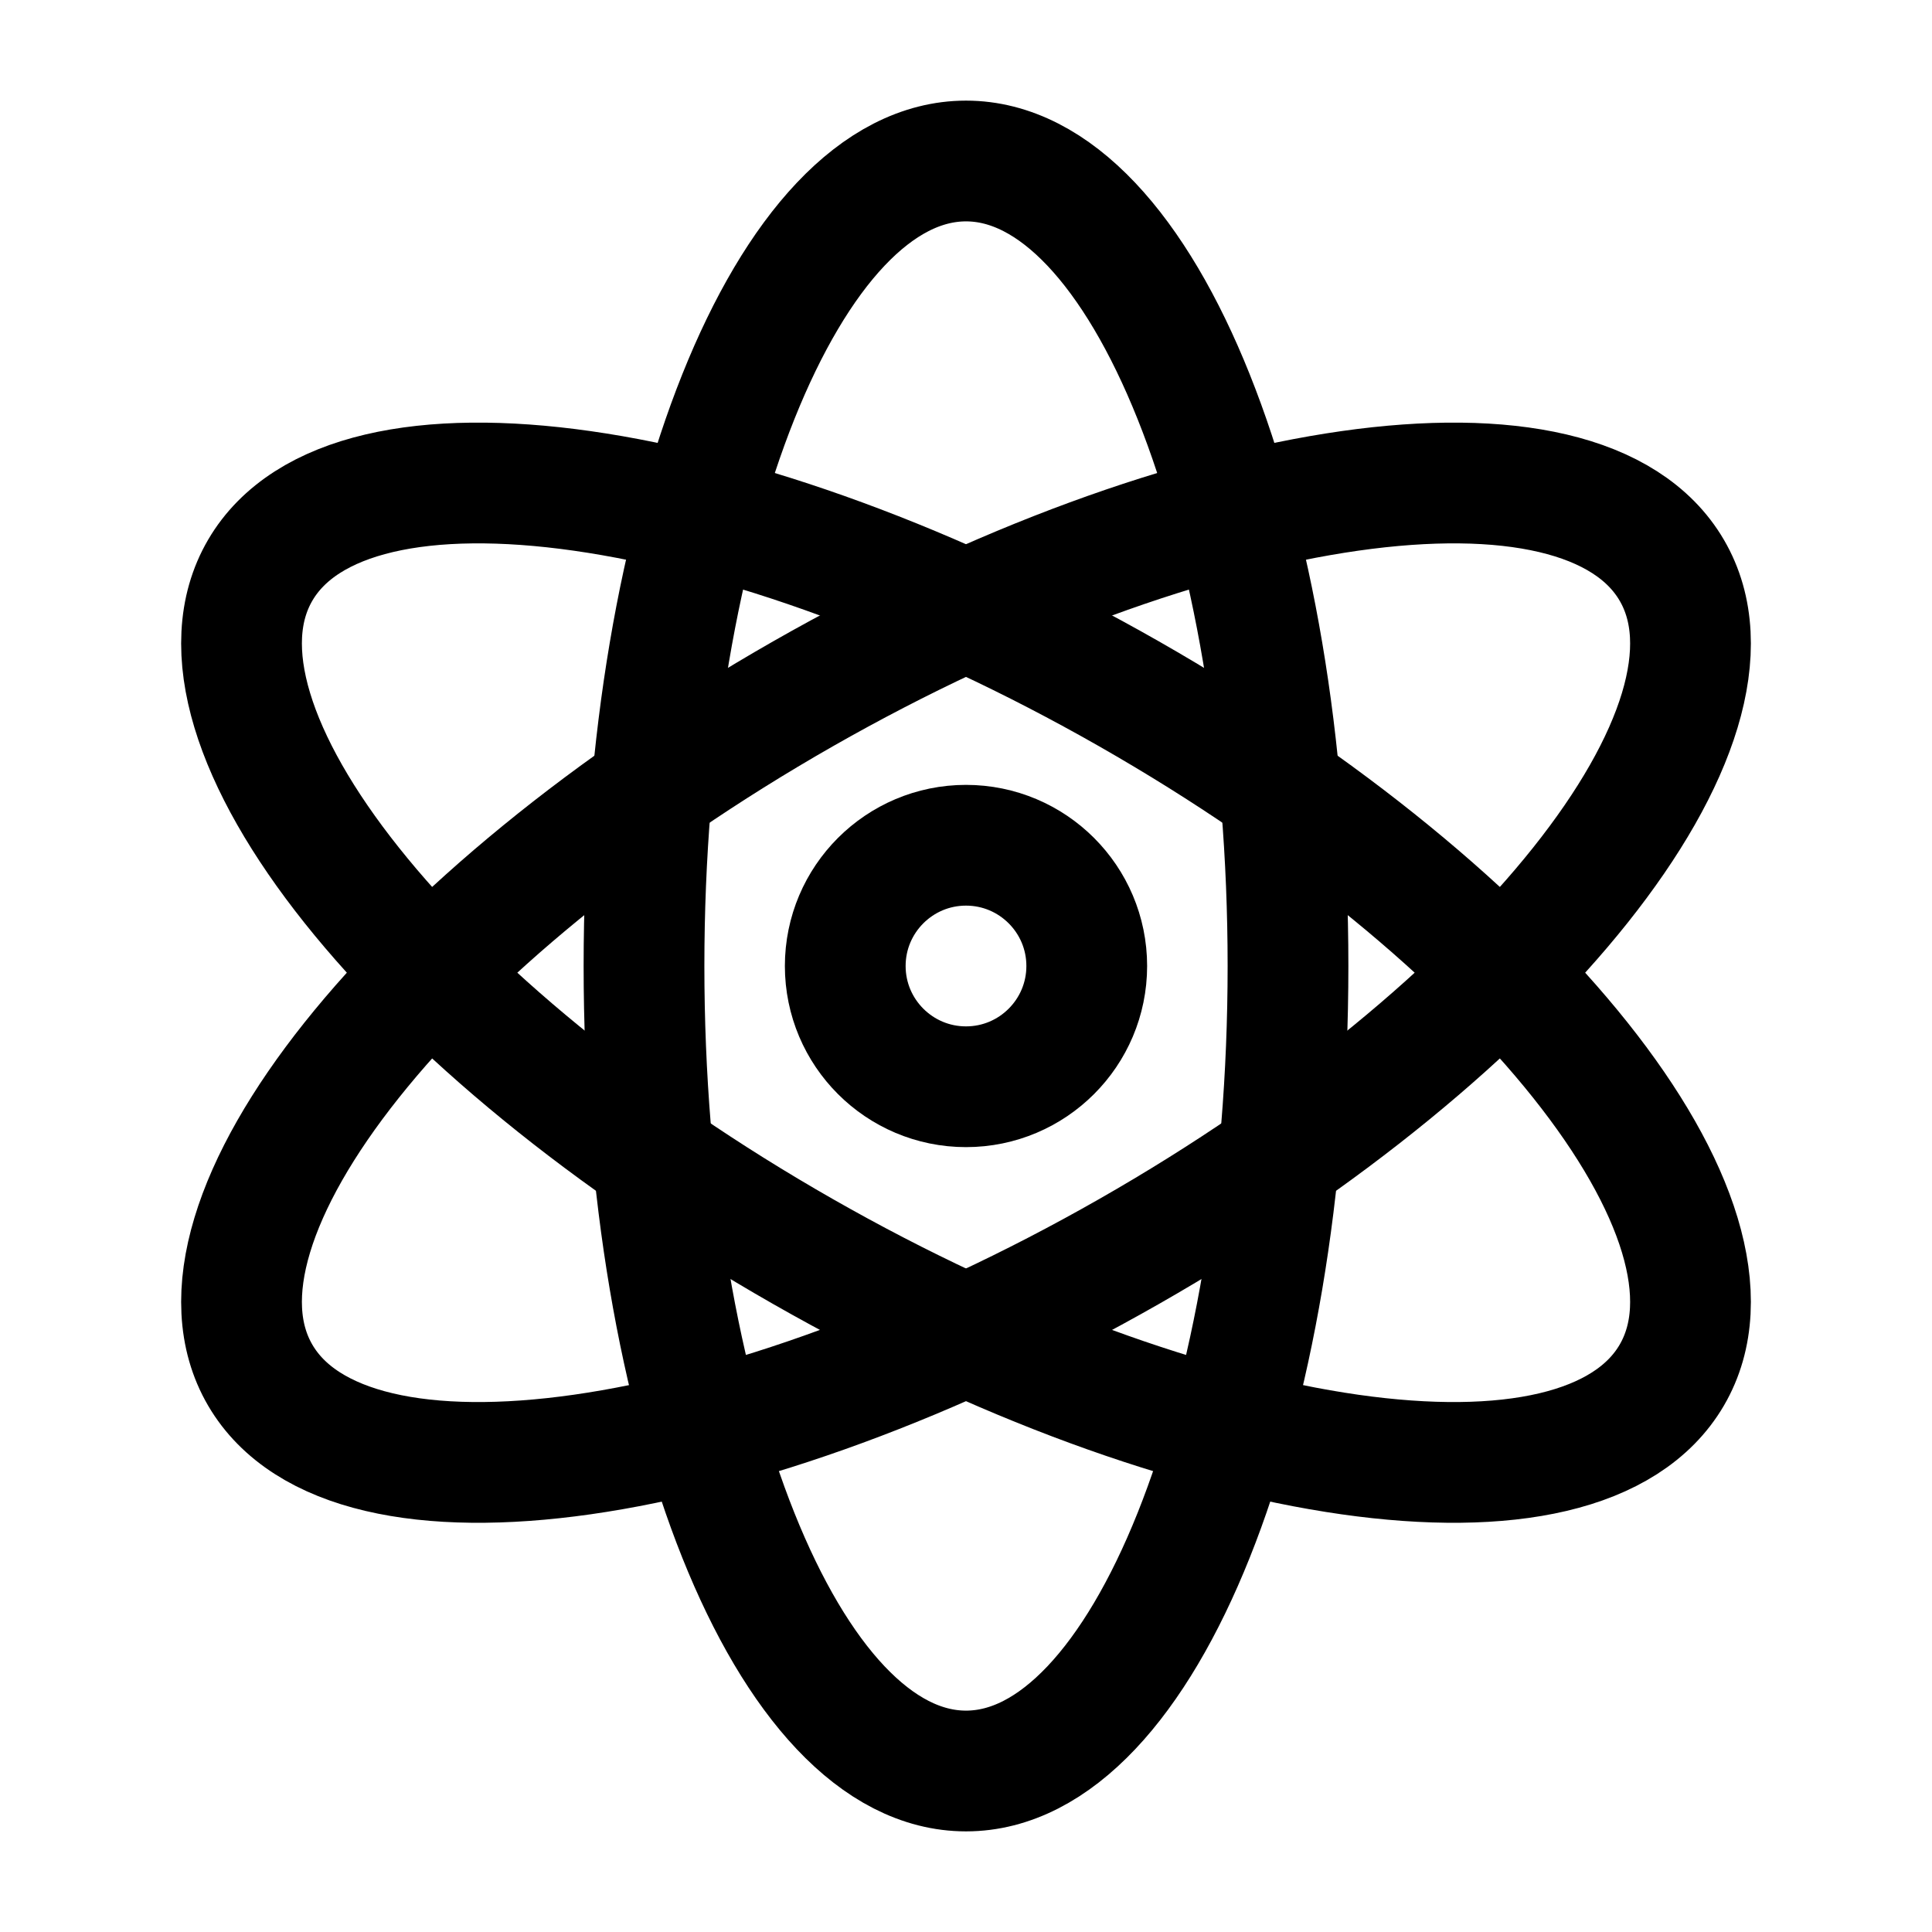
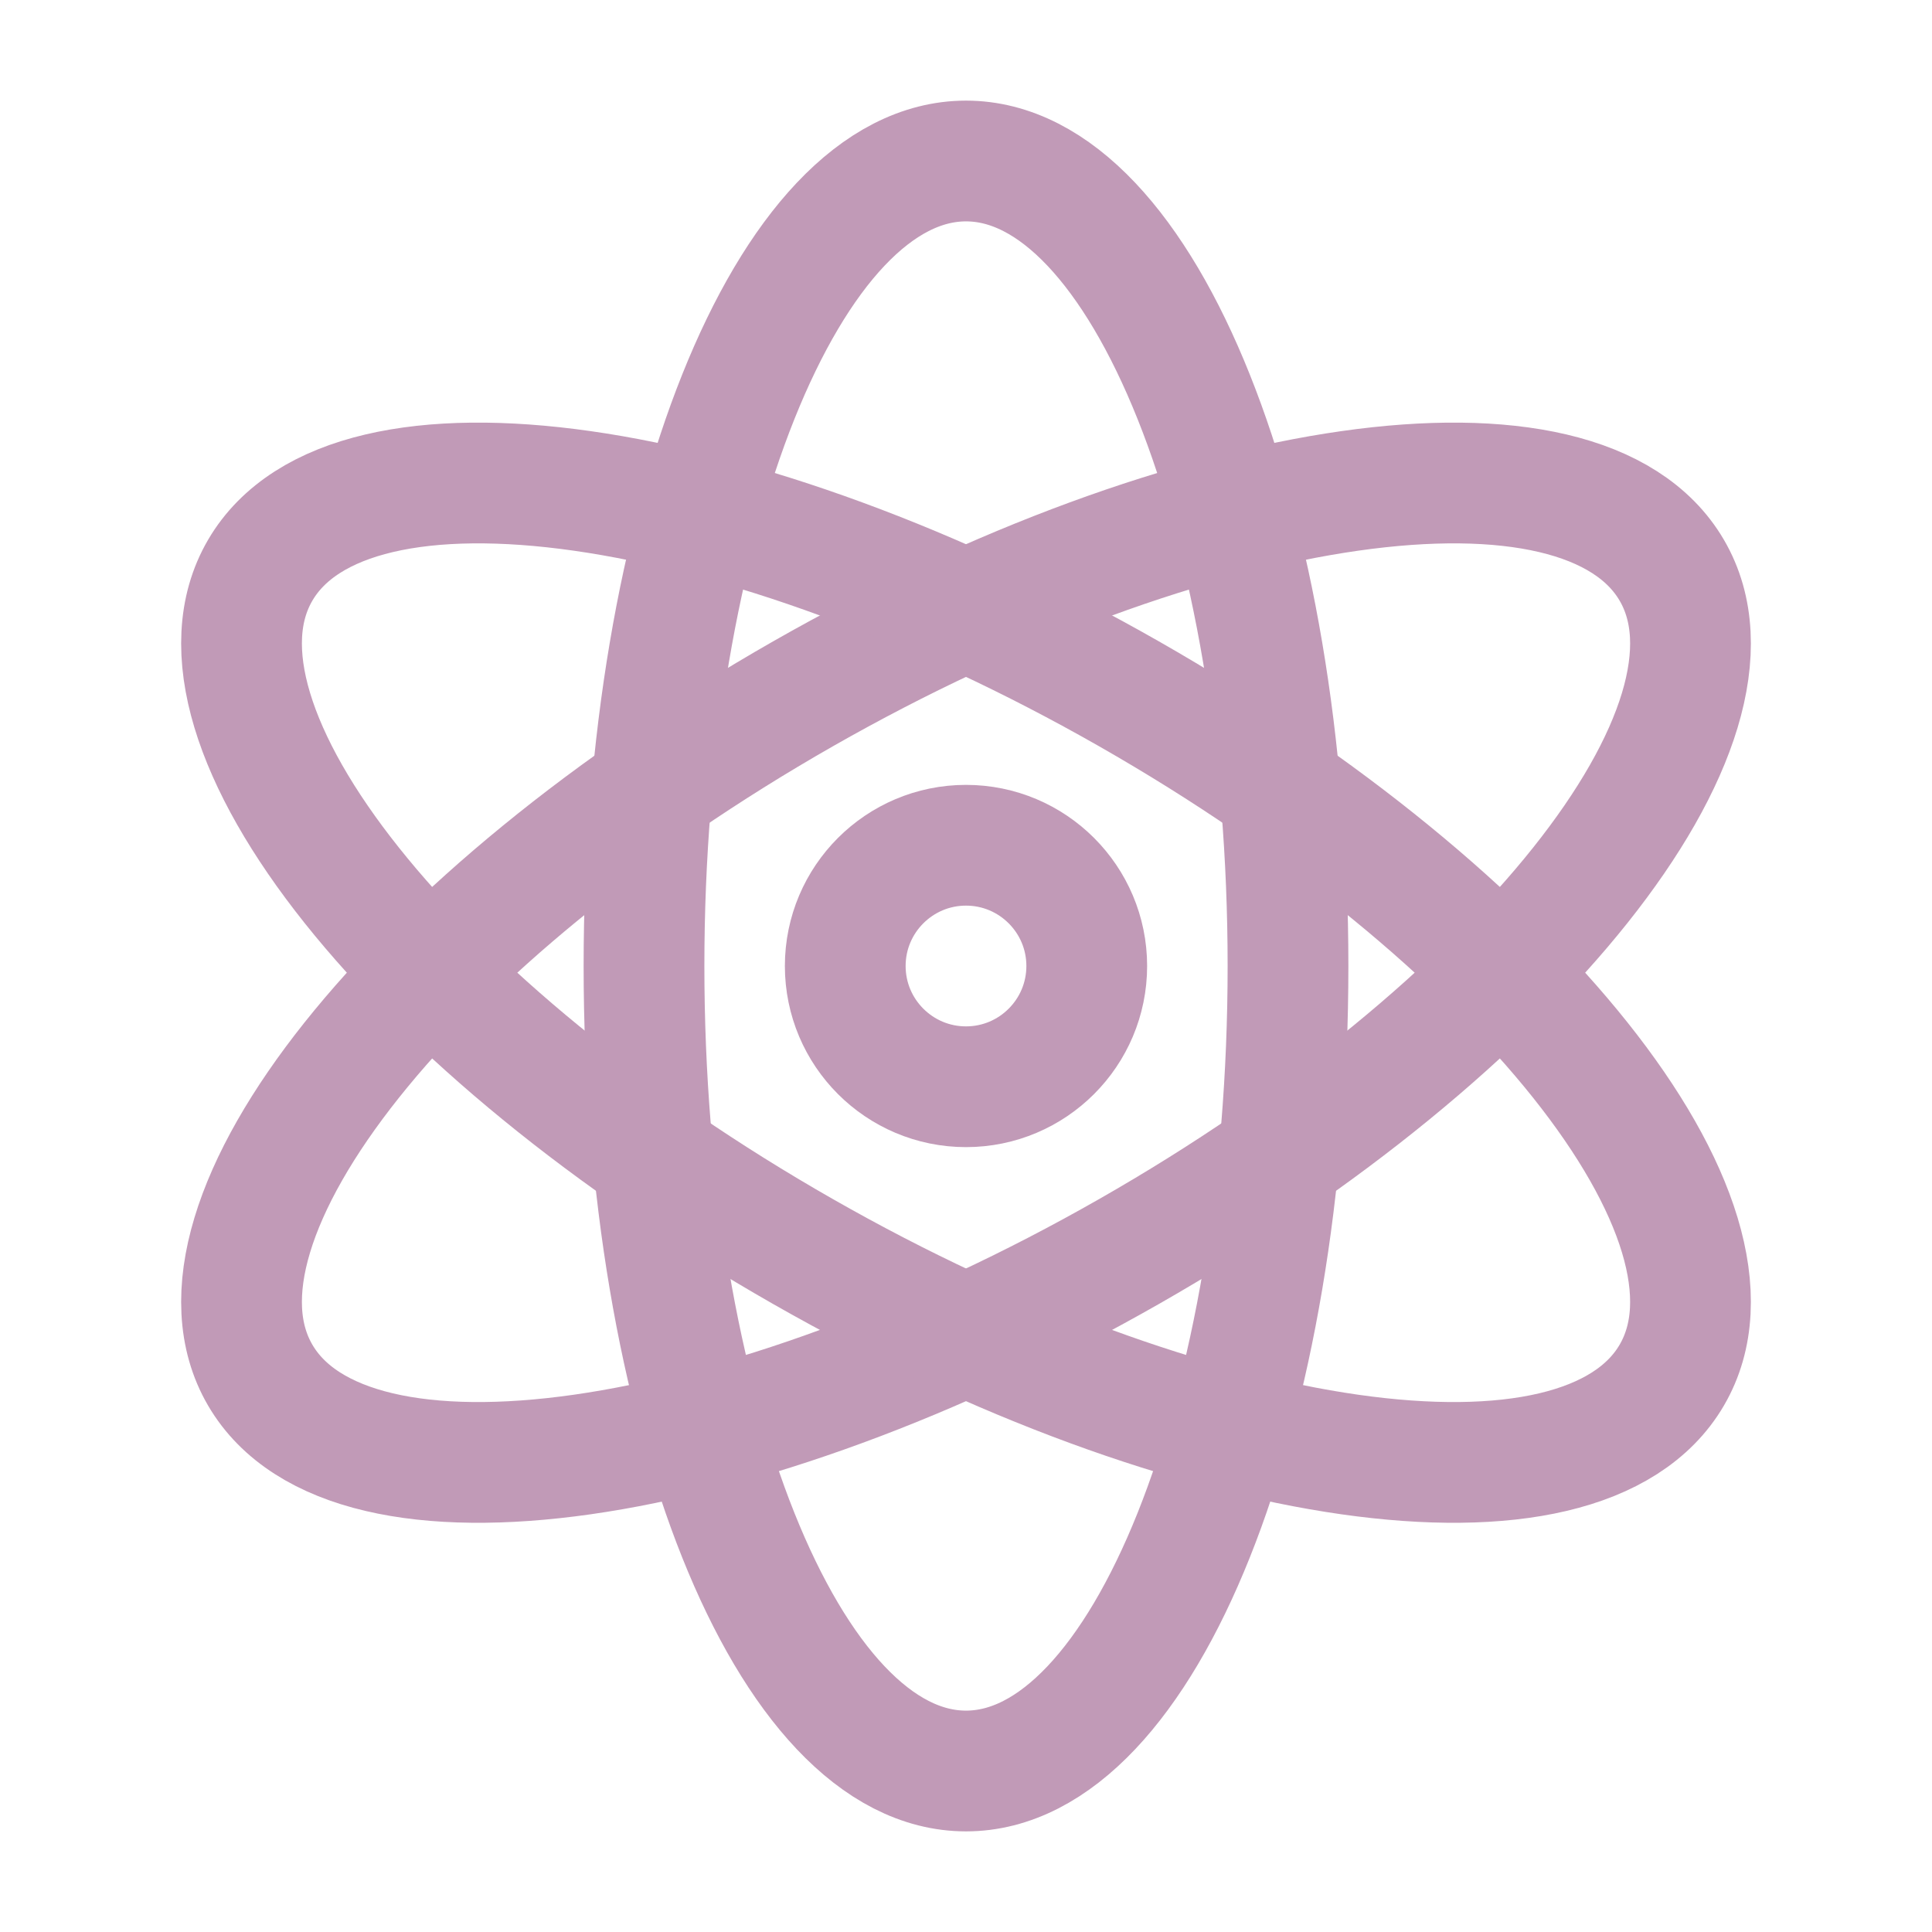
- <svg xmlns="http://www.w3.org/2000/svg" viewBox="0 0 24 24" width="24" height="24" color="#000000" fill="none">
+ <svg xmlns="http://www.w3.org/2000/svg" viewBox="0 0 24 24" width="40" height="40" color="#c19ab7" fill="none">
  <path d="M8 12C8 6.477 9.791 2 12 2C14.209 2 16 6.477 16 12C16 17.523 14.209 22 12 22C9.791 22 8 17.523 8 12Z" stroke="currentColor" stroke-width="1.5" />
  <path d="M9.975 8.619C14.817 5.858 19.649 5.17 20.767 7.083C21.886 8.996 18.867 12.786 14.025 15.547C9.183 18.309 4.351 18.997 3.233 17.083C2.115 15.17 5.133 11.381 9.975 8.619Z" stroke="currentColor" stroke-width="1.5" />
  <path d="M14.025 8.619C18.867 11.381 21.886 15.17 20.767 17.083C19.649 18.997 14.817 18.309 9.975 15.547C5.133 12.786 2.115 8.996 3.233 7.083C4.351 5.17 9.183 5.858 14.025 8.619Z" stroke="currentColor" stroke-width="1.5" />
  <path d="M13.5 12C13.5 12.828 12.828 13.5 12 13.5C11.172 13.5 10.5 12.828 10.5 12C10.5 11.172 11.172 10.5 12 10.5C12.828 10.5 13.5 11.172 13.5 12Z" stroke="currentColor" stroke-width="1.5" />
</svg>
